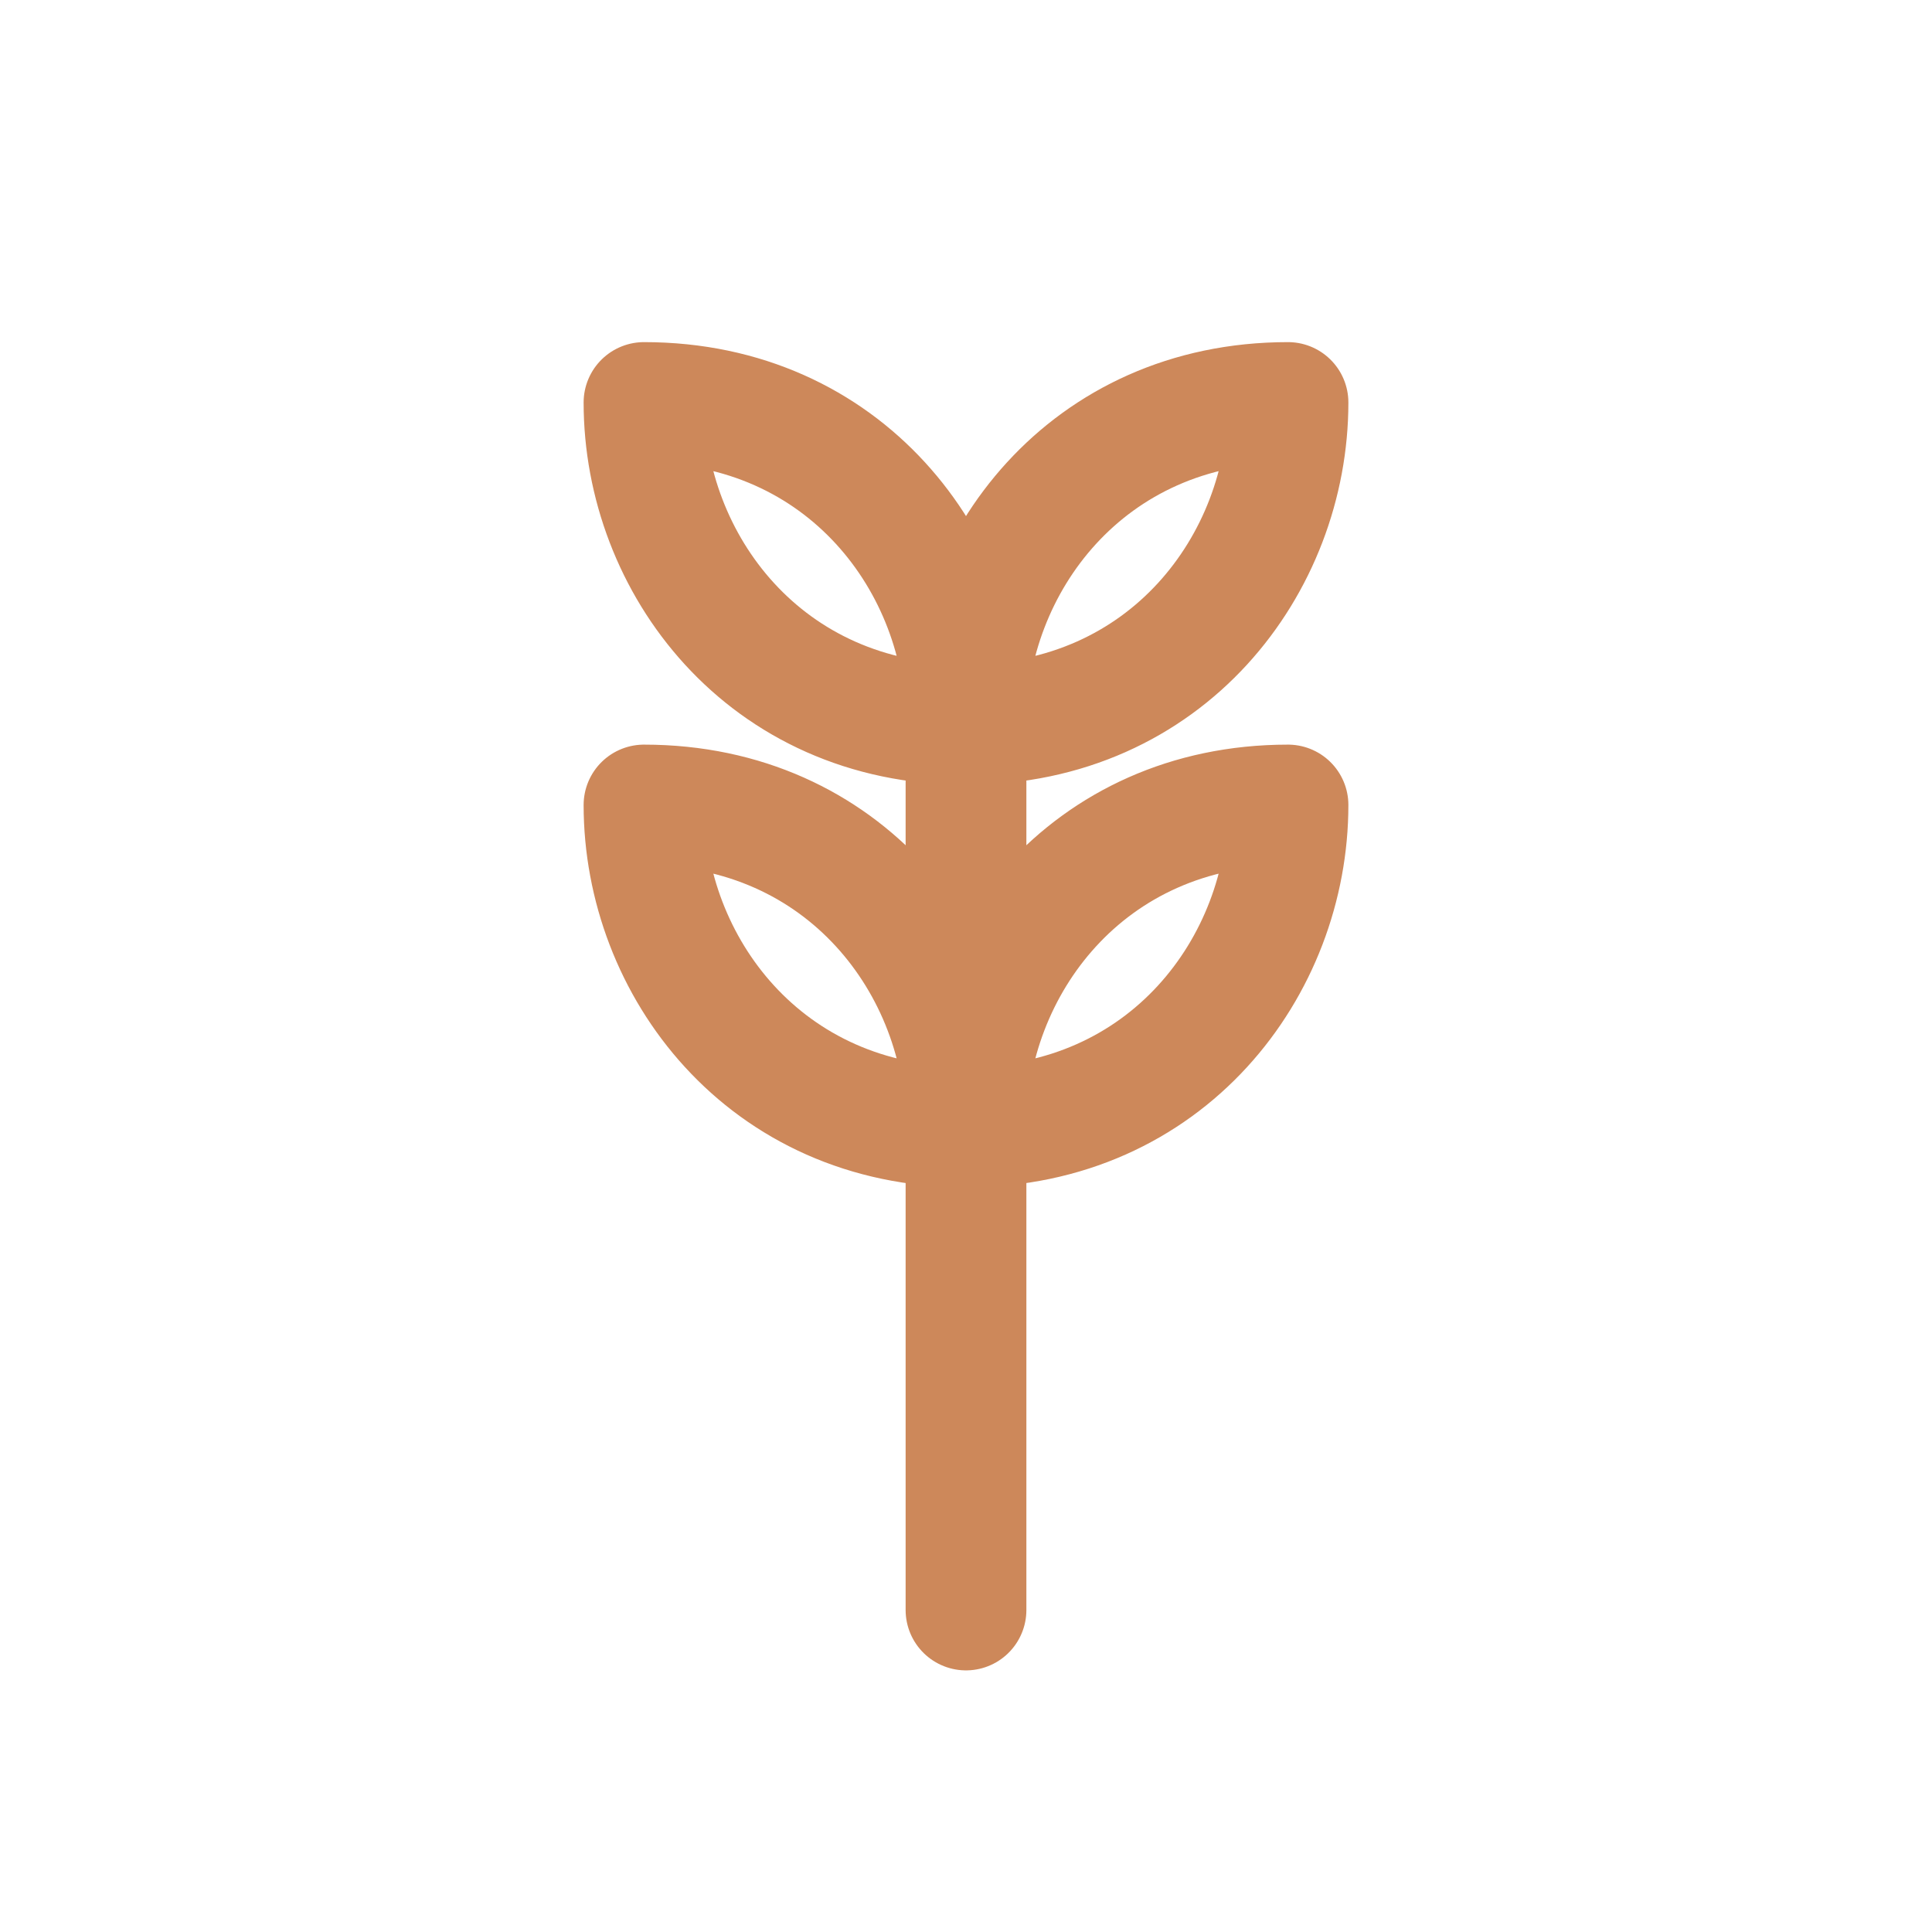
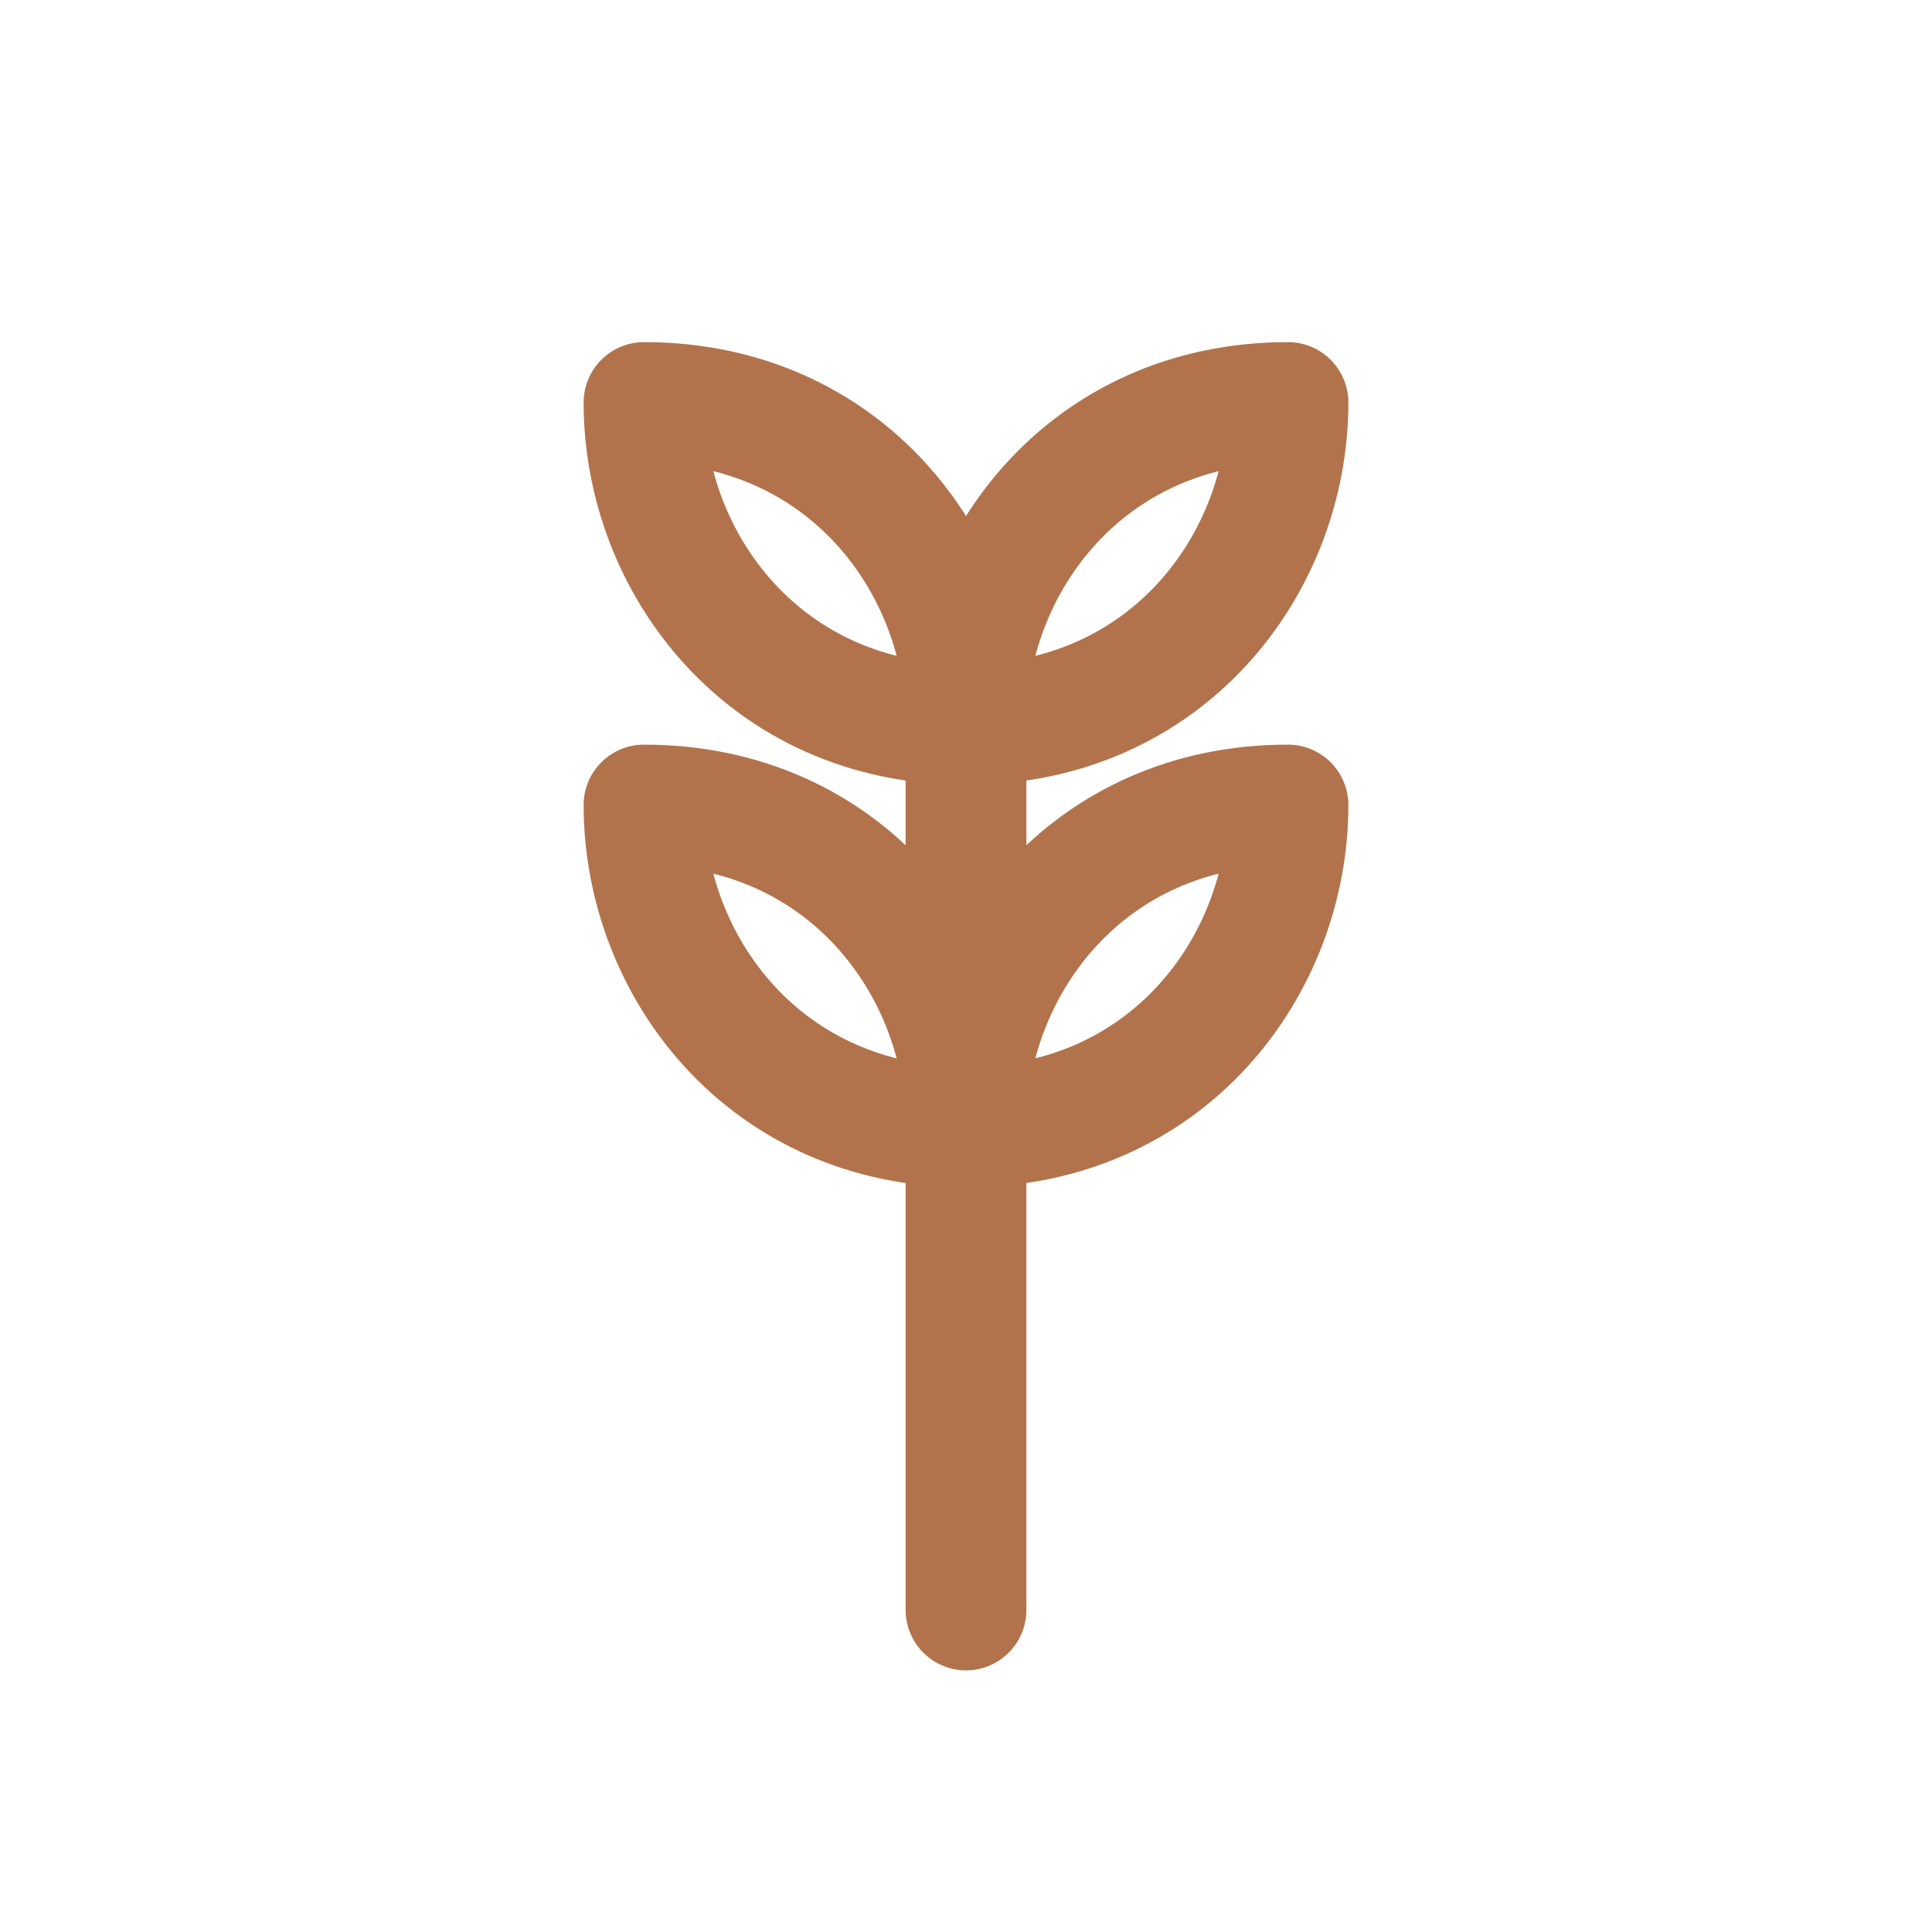
- <svg xmlns="http://www.w3.org/2000/svg" viewBox="0 0 48 48" fill="none" stroke="#CD885A" stroke-width="3" stroke-linecap="round" stroke-linejoin="round">
+ <svg xmlns="http://www.w3.org/2000/svg" viewBox="0 0 48 48" fill="none" stroke="#B2734C" stroke-width="3" stroke-linecap="round" stroke-linejoin="round">
  <path d="M24 40V18" />
  <path d="M24 18c-5 0-8-4-8-8 5 0 8 4 8 8zM24 18c5 0 8-4 8-8-5 0-8 4-8 8zM24 28c-5 0-8-4-8-8 5 0 8 4 8 8zM24 28c5 0 8-4 8-8-5 0-8 4-8 8z" />
</svg>
